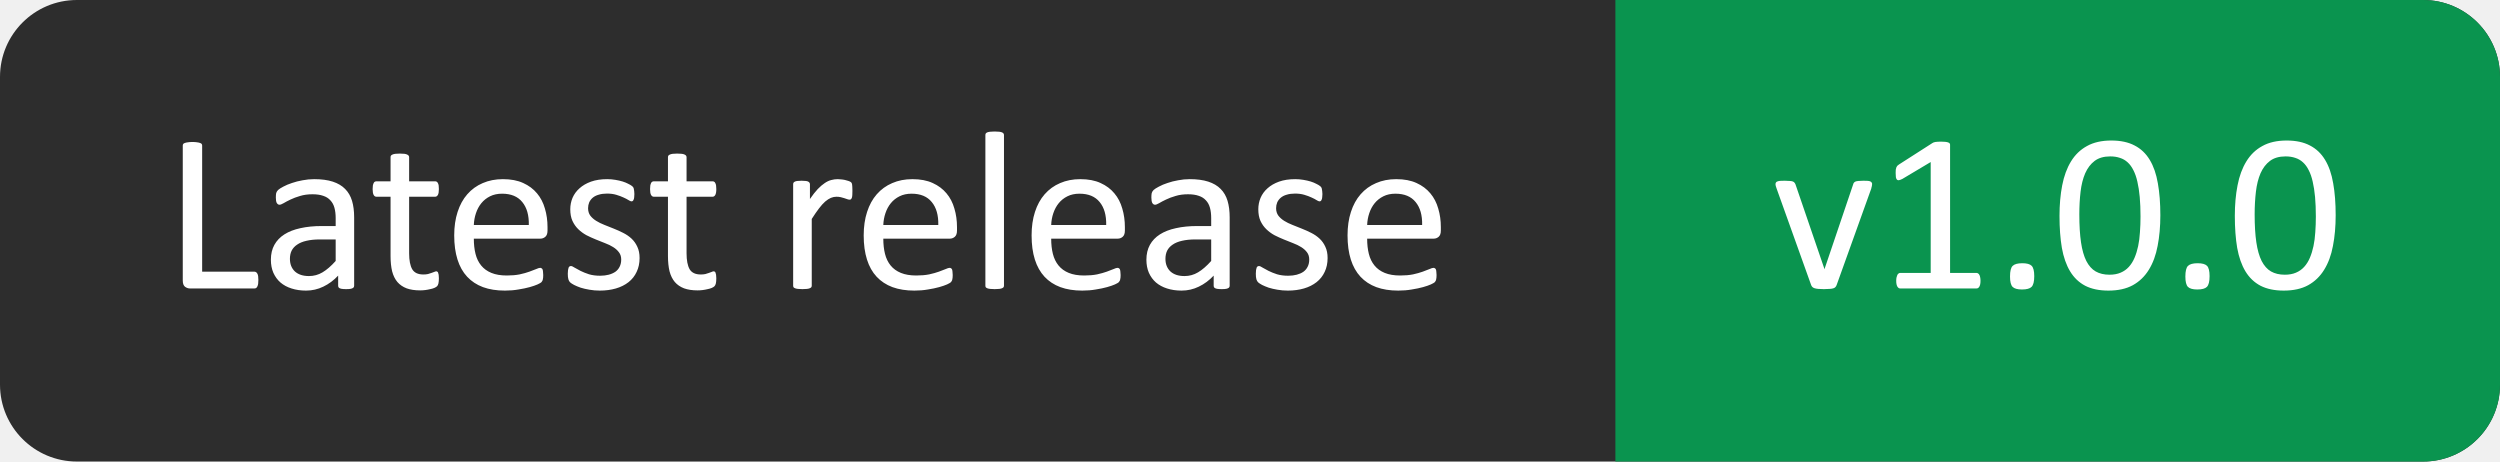
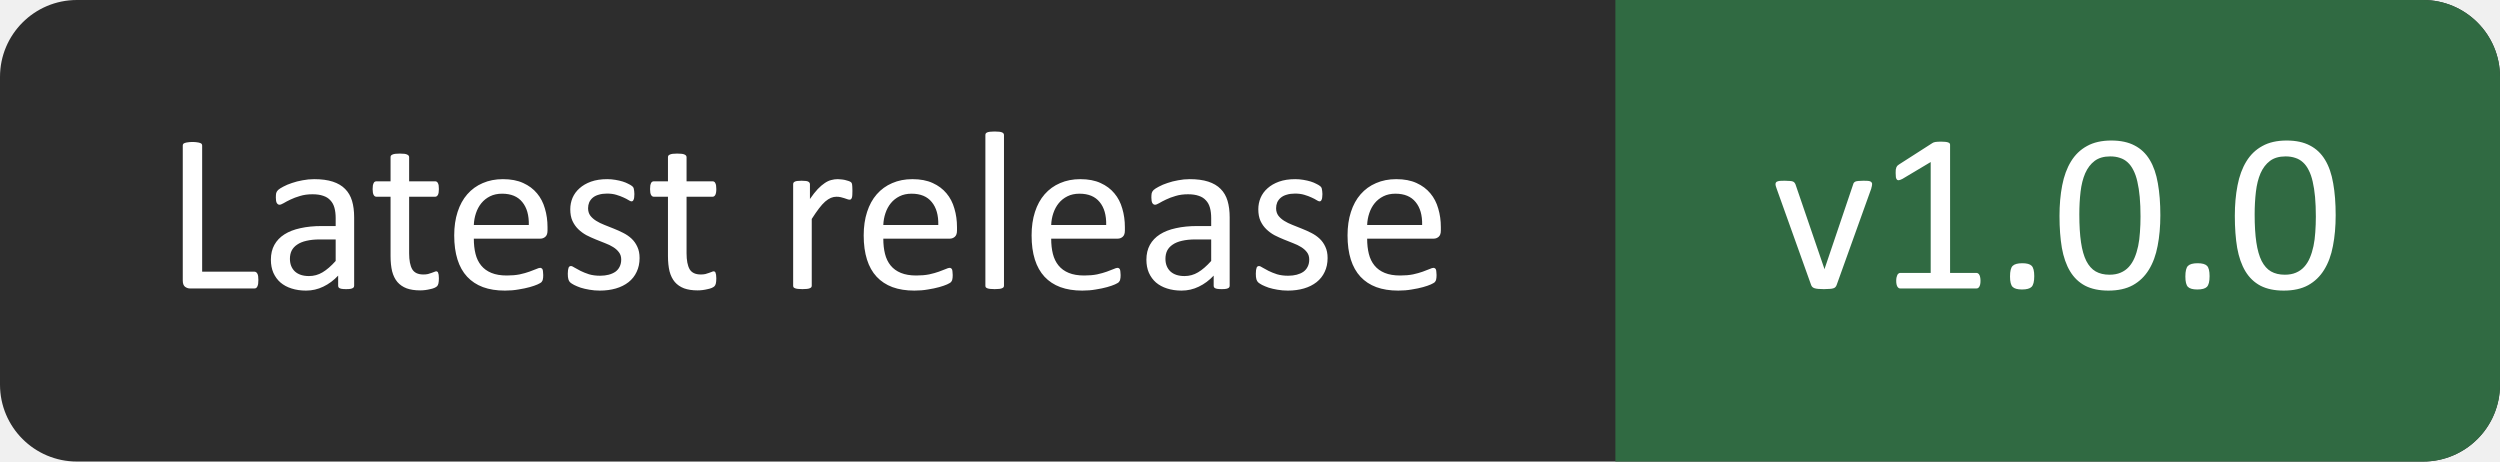
<svg xmlns="http://www.w3.org/2000/svg" width="130" height="24" viewBox="0 0 130 24" fill="none">
  <g clip-path="url(#clip0_50_40)">
    <rect width="130" height="24" rx="4" fill="#2D2D2D" />
    <rect width="84" height="0" transform="translate(0 12)" fill="#262626" />
    <path d="M13.435 14.56C13.435 14.639 13.432 14.705 13.424 14.76C13.416 14.81 13.402 14.855 13.383 14.895C13.367 14.93 13.346 14.957 13.318 14.977C13.295 14.992 13.266 15 13.23 15H9.879C9.789 15 9.703 14.971 9.621 14.912C9.543 14.85 9.504 14.742 9.504 14.59V7.57C9.504 7.539 9.512 7.512 9.527 7.488C9.543 7.465 9.57 7.447 9.609 7.436C9.648 7.42 9.701 7.408 9.768 7.4C9.834 7.389 9.914 7.383 10.008 7.383C10.105 7.383 10.185 7.389 10.248 7.4C10.315 7.408 10.367 7.42 10.406 7.436C10.445 7.447 10.473 7.465 10.488 7.488C10.504 7.512 10.512 7.539 10.512 7.57V14.127H13.23C13.266 14.127 13.295 14.137 13.318 14.156C13.346 14.172 13.367 14.197 13.383 14.232C13.402 14.264 13.416 14.307 13.424 14.361C13.432 14.416 13.435 14.482 13.435 14.56ZM18.416 14.859C18.416 14.906 18.4 14.941 18.369 14.965C18.338 14.988 18.295 15.006 18.24 15.018C18.186 15.029 18.105 15.035 18 15.035C17.898 15.035 17.816 15.029 17.754 15.018C17.695 15.006 17.652 14.988 17.625 14.965C17.598 14.941 17.584 14.906 17.584 14.859V14.332C17.354 14.578 17.096 14.77 16.811 14.906C16.529 15.043 16.23 15.111 15.914 15.111C15.637 15.111 15.385 15.074 15.158 15C14.935 14.93 14.744 14.826 14.584 14.69C14.428 14.553 14.305 14.385 14.215 14.185C14.129 13.986 14.086 13.76 14.086 13.506C14.086 13.209 14.146 12.951 14.268 12.732C14.389 12.514 14.562 12.332 14.789 12.188C15.016 12.043 15.293 11.935 15.621 11.865C15.949 11.791 16.318 11.754 16.729 11.754H17.455V11.344C17.455 11.141 17.434 10.961 17.391 10.805C17.348 10.648 17.277 10.52 17.18 10.418C17.086 10.312 16.963 10.234 16.811 10.184C16.658 10.129 16.471 10.102 16.248 10.102C16.01 10.102 15.795 10.131 15.604 10.19C15.416 10.244 15.25 10.307 15.105 10.377C14.965 10.443 14.846 10.506 14.748 10.565C14.654 10.619 14.584 10.646 14.537 10.646C14.506 10.646 14.479 10.639 14.455 10.623C14.432 10.607 14.41 10.584 14.391 10.553C14.375 10.521 14.363 10.482 14.355 10.435C14.348 10.385 14.344 10.33 14.344 10.271C14.344 10.174 14.35 10.098 14.361 10.043C14.377 9.984 14.41 9.93 14.461 9.879C14.516 9.828 14.607 9.77 14.736 9.703C14.865 9.633 15.014 9.57 15.182 9.516C15.35 9.457 15.533 9.41 15.732 9.375C15.932 9.336 16.133 9.316 16.336 9.316C16.715 9.316 17.037 9.359 17.303 9.445C17.568 9.531 17.783 9.658 17.947 9.826C18.111 9.99 18.23 10.195 18.305 10.441C18.379 10.688 18.416 10.975 18.416 11.303V14.859ZM17.455 12.451H16.629C16.363 12.451 16.133 12.475 15.938 12.521C15.742 12.565 15.58 12.631 15.451 12.721C15.322 12.807 15.227 12.912 15.164 13.037C15.105 13.158 15.076 13.299 15.076 13.459C15.076 13.732 15.162 13.951 15.334 14.115C15.51 14.275 15.754 14.355 16.066 14.355C16.32 14.355 16.555 14.291 16.77 14.162C16.988 14.033 17.217 13.836 17.455 13.57V12.451ZM22.822 14.467C22.822 14.58 22.814 14.67 22.799 14.736C22.783 14.803 22.76 14.852 22.729 14.883C22.697 14.914 22.65 14.943 22.588 14.971C22.525 14.998 22.453 15.02 22.371 15.035C22.293 15.055 22.209 15.07 22.119 15.082C22.029 15.094 21.939 15.1 21.85 15.1C21.576 15.1 21.342 15.065 21.146 14.994C20.951 14.92 20.791 14.81 20.666 14.666C20.541 14.518 20.449 14.332 20.391 14.109C20.336 13.883 20.309 13.617 20.309 13.312V10.23H19.57C19.512 10.23 19.465 10.199 19.43 10.137C19.395 10.074 19.377 9.973 19.377 9.832C19.377 9.758 19.381 9.695 19.389 9.645C19.4 9.594 19.414 9.553 19.43 9.521C19.445 9.486 19.465 9.463 19.488 9.451C19.516 9.436 19.545 9.428 19.576 9.428H20.309V8.174C20.309 8.146 20.314 8.121 20.326 8.098C20.342 8.074 20.367 8.055 20.402 8.039C20.441 8.02 20.492 8.006 20.555 7.998C20.617 7.99 20.695 7.986 20.789 7.986C20.887 7.986 20.967 7.99 21.029 7.998C21.092 8.006 21.141 8.02 21.176 8.039C21.211 8.055 21.236 8.074 21.252 8.098C21.268 8.121 21.275 8.146 21.275 8.174V9.428H22.629C22.66 9.428 22.688 9.436 22.711 9.451C22.734 9.463 22.754 9.486 22.77 9.521C22.789 9.553 22.803 9.594 22.811 9.645C22.818 9.695 22.822 9.758 22.822 9.832C22.822 9.973 22.805 10.074 22.77 10.137C22.734 10.199 22.688 10.23 22.629 10.23H21.275V13.172C21.275 13.535 21.328 13.81 21.434 13.998C21.543 14.182 21.736 14.273 22.014 14.273C22.104 14.273 22.184 14.266 22.254 14.25C22.324 14.23 22.387 14.211 22.441 14.191C22.496 14.172 22.543 14.154 22.582 14.139C22.621 14.119 22.656 14.109 22.688 14.109C22.707 14.109 22.725 14.115 22.74 14.127C22.76 14.135 22.773 14.152 22.781 14.18C22.793 14.207 22.803 14.244 22.811 14.291C22.818 14.338 22.822 14.396 22.822 14.467ZM28.471 11.988C28.471 12.141 28.432 12.25 28.354 12.316C28.279 12.379 28.193 12.41 28.096 12.41H24.639C24.639 12.703 24.668 12.967 24.727 13.201C24.785 13.435 24.883 13.637 25.02 13.805C25.156 13.973 25.334 14.102 25.553 14.191C25.771 14.281 26.039 14.326 26.355 14.326C26.605 14.326 26.828 14.307 27.023 14.268C27.219 14.225 27.387 14.178 27.527 14.127C27.672 14.076 27.789 14.031 27.879 13.992C27.973 13.949 28.043 13.928 28.09 13.928C28.117 13.928 28.141 13.935 28.16 13.951C28.184 13.963 28.201 13.982 28.213 14.01C28.225 14.037 28.232 14.076 28.236 14.127C28.244 14.174 28.248 14.232 28.248 14.303C28.248 14.354 28.246 14.398 28.242 14.438C28.238 14.473 28.232 14.506 28.225 14.537C28.221 14.565 28.211 14.59 28.195 14.613C28.184 14.637 28.166 14.66 28.143 14.684C28.123 14.703 28.061 14.738 27.955 14.789C27.85 14.836 27.713 14.883 27.545 14.93C27.377 14.977 27.182 15.018 26.959 15.053C26.74 15.092 26.506 15.111 26.256 15.111C25.822 15.111 25.441 15.051 25.113 14.93C24.789 14.809 24.516 14.629 24.293 14.391C24.07 14.152 23.902 13.854 23.789 13.494C23.676 13.135 23.619 12.717 23.619 12.24C23.619 11.787 23.678 11.381 23.795 11.021C23.912 10.658 24.08 10.352 24.299 10.102C24.521 9.848 24.789 9.654 25.102 9.521C25.414 9.385 25.764 9.316 26.15 9.316C26.564 9.316 26.916 9.383 27.205 9.516C27.498 9.648 27.738 9.828 27.926 10.055C28.113 10.277 28.25 10.541 28.336 10.846C28.426 11.146 28.471 11.469 28.471 11.812V11.988ZM27.498 11.701C27.51 11.193 27.396 10.795 27.158 10.506C26.924 10.217 26.574 10.072 26.109 10.072C25.871 10.072 25.662 10.117 25.482 10.207C25.303 10.297 25.152 10.416 25.031 10.565C24.91 10.713 24.816 10.887 24.75 11.086C24.684 11.281 24.646 11.486 24.639 11.701H27.498ZM33.258 13.418C33.258 13.688 33.207 13.928 33.105 14.139C33.008 14.35 32.867 14.527 32.684 14.672C32.5 14.816 32.281 14.926 32.027 15C31.773 15.074 31.494 15.111 31.189 15.111C31.002 15.111 30.822 15.096 30.65 15.065C30.482 15.037 30.33 15.002 30.193 14.959C30.061 14.912 29.947 14.865 29.854 14.818C29.76 14.768 29.691 14.723 29.648 14.684C29.605 14.645 29.574 14.59 29.555 14.52C29.535 14.449 29.525 14.354 29.525 14.232C29.525 14.158 29.529 14.096 29.537 14.045C29.545 13.994 29.555 13.953 29.566 13.922C29.578 13.891 29.594 13.869 29.613 13.857C29.637 13.842 29.662 13.834 29.689 13.834C29.732 13.834 29.795 13.861 29.877 13.916C29.963 13.967 30.066 14.023 30.188 14.086C30.312 14.148 30.459 14.207 30.627 14.262C30.795 14.312 30.988 14.338 31.207 14.338C31.371 14.338 31.52 14.32 31.652 14.285C31.785 14.25 31.9 14.199 31.998 14.133C32.096 14.062 32.17 13.975 32.221 13.869C32.275 13.764 32.303 13.639 32.303 13.494C32.303 13.346 32.264 13.221 32.185 13.119C32.111 13.018 32.012 12.928 31.887 12.85C31.762 12.771 31.621 12.703 31.465 12.645C31.309 12.582 31.146 12.518 30.979 12.451C30.814 12.385 30.652 12.31 30.492 12.229C30.336 12.143 30.195 12.039 30.07 11.918C29.945 11.797 29.844 11.652 29.766 11.484C29.691 11.316 29.654 11.115 29.654 10.881C29.654 10.674 29.693 10.477 29.771 10.289C29.854 10.098 29.975 9.932 30.135 9.791C30.295 9.646 30.494 9.531 30.732 9.445C30.975 9.359 31.256 9.316 31.576 9.316C31.717 9.316 31.857 9.328 31.998 9.352C32.139 9.375 32.266 9.404 32.379 9.439C32.492 9.475 32.588 9.514 32.666 9.557C32.748 9.596 32.809 9.631 32.848 9.662C32.891 9.693 32.918 9.721 32.93 9.744C32.945 9.768 32.955 9.795 32.959 9.826C32.967 9.854 32.973 9.889 32.977 9.932C32.984 9.975 32.988 10.027 32.988 10.09C32.988 10.156 32.984 10.215 32.977 10.266C32.973 10.312 32.963 10.352 32.947 10.383C32.935 10.414 32.92 10.438 32.9 10.453C32.881 10.465 32.859 10.471 32.836 10.471C32.801 10.471 32.75 10.449 32.684 10.406C32.617 10.363 32.531 10.318 32.426 10.271C32.32 10.221 32.195 10.174 32.051 10.131C31.91 10.088 31.748 10.066 31.564 10.066C31.4 10.066 31.256 10.086 31.131 10.125C31.006 10.16 30.902 10.213 30.82 10.283C30.742 10.35 30.682 10.43 30.639 10.523C30.6 10.617 30.58 10.719 30.58 10.828C30.58 10.98 30.619 11.109 30.697 11.215C30.775 11.316 30.877 11.406 31.002 11.484C31.127 11.562 31.27 11.633 31.43 11.695C31.59 11.758 31.752 11.822 31.916 11.889C32.084 11.955 32.248 12.029 32.408 12.111C32.572 12.193 32.717 12.293 32.842 12.41C32.967 12.527 33.066 12.668 33.141 12.832C33.219 12.996 33.258 13.191 33.258 13.418ZM37.248 14.467C37.248 14.58 37.24 14.67 37.225 14.736C37.209 14.803 37.185 14.852 37.154 14.883C37.123 14.914 37.076 14.943 37.014 14.971C36.951 14.998 36.879 15.02 36.797 15.035C36.719 15.055 36.635 15.07 36.545 15.082C36.455 15.094 36.365 15.1 36.275 15.1C36.002 15.1 35.768 15.065 35.572 14.994C35.377 14.92 35.217 14.81 35.092 14.666C34.967 14.518 34.875 14.332 34.816 14.109C34.762 13.883 34.734 13.617 34.734 13.312V10.23H33.996C33.938 10.23 33.891 10.199 33.855 10.137C33.82 10.074 33.803 9.973 33.803 9.832C33.803 9.758 33.807 9.695 33.815 9.645C33.826 9.594 33.84 9.553 33.855 9.521C33.871 9.486 33.891 9.463 33.914 9.451C33.941 9.436 33.971 9.428 34.002 9.428H34.734V8.174C34.734 8.146 34.74 8.121 34.752 8.098C34.768 8.074 34.793 8.055 34.828 8.039C34.867 8.02 34.918 8.006 34.98 7.998C35.043 7.99 35.121 7.986 35.215 7.986C35.312 7.986 35.393 7.99 35.455 7.998C35.518 8.006 35.566 8.02 35.602 8.039C35.637 8.055 35.662 8.074 35.678 8.098C35.693 8.121 35.701 8.146 35.701 8.174V9.428H37.055C37.086 9.428 37.113 9.436 37.137 9.451C37.16 9.463 37.18 9.486 37.195 9.521C37.215 9.553 37.228 9.594 37.236 9.645C37.244 9.695 37.248 9.758 37.248 9.832C37.248 9.973 37.23 10.074 37.195 10.137C37.16 10.199 37.113 10.23 37.055 10.23H35.701V13.172C35.701 13.535 35.754 13.81 35.859 13.998C35.969 14.182 36.162 14.273 36.44 14.273C36.529 14.273 36.609 14.266 36.68 14.25C36.75 14.23 36.812 14.211 36.867 14.191C36.922 14.172 36.969 14.154 37.008 14.139C37.047 14.119 37.082 14.109 37.113 14.109C37.133 14.109 37.15 14.115 37.166 14.127C37.185 14.135 37.199 14.152 37.207 14.18C37.219 14.207 37.228 14.244 37.236 14.291C37.244 14.338 37.248 14.396 37.248 14.467ZM44.326 9.926C44.326 10.012 44.324 10.084 44.32 10.143C44.316 10.201 44.309 10.248 44.297 10.283C44.285 10.315 44.27 10.34 44.25 10.359C44.234 10.375 44.211 10.383 44.18 10.383C44.148 10.383 44.109 10.375 44.062 10.359C44.02 10.34 43.969 10.322 43.91 10.307C43.855 10.287 43.793 10.27 43.723 10.254C43.652 10.238 43.576 10.23 43.494 10.23C43.397 10.23 43.301 10.25 43.207 10.289C43.113 10.328 43.014 10.393 42.908 10.482C42.807 10.572 42.699 10.691 42.586 10.84C42.473 10.988 42.348 11.17 42.211 11.385V14.854C42.211 14.885 42.203 14.912 42.188 14.935C42.172 14.955 42.147 14.973 42.111 14.988C42.076 15.004 42.027 15.016 41.965 15.023C41.902 15.031 41.822 15.035 41.725 15.035C41.631 15.035 41.553 15.031 41.49 15.023C41.428 15.016 41.377 15.004 41.338 14.988C41.303 14.973 41.277 14.955 41.262 14.935C41.25 14.912 41.244 14.885 41.244 14.854V9.58C41.244 9.549 41.25 9.523 41.262 9.504C41.273 9.48 41.297 9.461 41.332 9.445C41.367 9.426 41.412 9.414 41.467 9.41C41.522 9.402 41.594 9.398 41.684 9.398C41.77 9.398 41.84 9.402 41.895 9.41C41.953 9.414 41.998 9.426 42.029 9.445C42.06 9.461 42.082 9.48 42.094 9.504C42.109 9.523 42.117 9.549 42.117 9.58V10.348C42.262 10.137 42.397 9.965 42.522 9.832C42.65 9.699 42.772 9.596 42.885 9.521C42.998 9.443 43.109 9.391 43.219 9.363C43.332 9.332 43.445 9.316 43.559 9.316C43.609 9.316 43.666 9.32 43.728 9.328C43.795 9.332 43.863 9.342 43.934 9.357C44.004 9.373 44.066 9.391 44.121 9.41C44.18 9.43 44.221 9.449 44.244 9.469C44.268 9.488 44.283 9.508 44.291 9.527C44.299 9.543 44.305 9.564 44.309 9.592C44.316 9.619 44.32 9.66 44.32 9.715C44.324 9.766 44.326 9.836 44.326 9.926ZM49.764 11.988C49.764 12.141 49.725 12.25 49.647 12.316C49.572 12.379 49.486 12.41 49.389 12.41H45.932C45.932 12.703 45.961 12.967 46.02 13.201C46.078 13.435 46.176 13.637 46.312 13.805C46.449 13.973 46.627 14.102 46.846 14.191C47.065 14.281 47.332 14.326 47.648 14.326C47.898 14.326 48.121 14.307 48.316 14.268C48.512 14.225 48.68 14.178 48.82 14.127C48.965 14.076 49.082 14.031 49.172 13.992C49.266 13.949 49.336 13.928 49.383 13.928C49.41 13.928 49.434 13.935 49.453 13.951C49.477 13.963 49.494 13.982 49.506 14.01C49.518 14.037 49.525 14.076 49.529 14.127C49.537 14.174 49.541 14.232 49.541 14.303C49.541 14.354 49.539 14.398 49.535 14.438C49.531 14.473 49.525 14.506 49.518 14.537C49.514 14.565 49.504 14.59 49.488 14.613C49.477 14.637 49.459 14.66 49.435 14.684C49.416 14.703 49.353 14.738 49.248 14.789C49.143 14.836 49.006 14.883 48.838 14.93C48.67 14.977 48.475 15.018 48.252 15.053C48.033 15.092 47.799 15.111 47.549 15.111C47.115 15.111 46.734 15.051 46.406 14.93C46.082 14.809 45.809 14.629 45.586 14.391C45.363 14.152 45.195 13.854 45.082 13.494C44.969 13.135 44.912 12.717 44.912 12.24C44.912 11.787 44.971 11.381 45.088 11.021C45.205 10.658 45.373 10.352 45.592 10.102C45.815 9.848 46.082 9.654 46.395 9.521C46.707 9.385 47.057 9.316 47.443 9.316C47.857 9.316 48.209 9.383 48.498 9.516C48.791 9.648 49.031 9.828 49.219 10.055C49.406 10.277 49.543 10.541 49.629 10.846C49.719 11.146 49.764 11.469 49.764 11.812V11.988ZM48.791 11.701C48.803 11.193 48.69 10.795 48.451 10.506C48.217 10.217 47.867 10.072 47.402 10.072C47.164 10.072 46.955 10.117 46.775 10.207C46.596 10.297 46.445 10.416 46.324 10.565C46.203 10.713 46.109 10.887 46.043 11.086C45.977 11.281 45.94 11.486 45.932 11.701H48.791ZM52.207 14.854C52.207 14.885 52.199 14.912 52.184 14.935C52.168 14.955 52.143 14.973 52.107 14.988C52.072 15.004 52.023 15.016 51.961 15.023C51.898 15.031 51.818 15.035 51.721 15.035C51.627 15.035 51.549 15.031 51.486 15.023C51.424 15.016 51.373 15.004 51.334 14.988C51.299 14.973 51.273 14.955 51.258 14.935C51.246 14.912 51.24 14.885 51.24 14.854V7.025C51.24 6.994 51.246 6.967 51.258 6.943C51.273 6.92 51.299 6.9 51.334 6.885C51.373 6.869 51.424 6.857 51.486 6.85C51.549 6.842 51.627 6.838 51.721 6.838C51.818 6.838 51.898 6.842 51.961 6.85C52.023 6.857 52.072 6.869 52.107 6.885C52.143 6.9 52.168 6.92 52.184 6.943C52.199 6.967 52.207 6.994 52.207 7.025V14.854ZM58.494 11.988C58.494 12.141 58.455 12.25 58.377 12.316C58.303 12.379 58.217 12.41 58.119 12.41H54.662C54.662 12.703 54.691 12.967 54.75 13.201C54.809 13.435 54.906 13.637 55.043 13.805C55.18 13.973 55.357 14.102 55.576 14.191C55.795 14.281 56.062 14.326 56.379 14.326C56.629 14.326 56.852 14.307 57.047 14.268C57.242 14.225 57.41 14.178 57.551 14.127C57.695 14.076 57.812 14.031 57.902 13.992C57.996 13.949 58.066 13.928 58.113 13.928C58.141 13.928 58.164 13.935 58.184 13.951C58.207 13.963 58.225 13.982 58.236 14.01C58.248 14.037 58.256 14.076 58.26 14.127C58.268 14.174 58.272 14.232 58.272 14.303C58.272 14.354 58.27 14.398 58.266 14.438C58.262 14.473 58.256 14.506 58.248 14.537C58.244 14.565 58.234 14.59 58.219 14.613C58.207 14.637 58.19 14.66 58.166 14.684C58.147 14.703 58.084 14.738 57.978 14.789C57.873 14.836 57.736 14.883 57.568 14.93C57.4 14.977 57.205 15.018 56.982 15.053C56.764 15.092 56.529 15.111 56.279 15.111C55.846 15.111 55.465 15.051 55.137 14.93C54.812 14.809 54.539 14.629 54.316 14.391C54.094 14.152 53.926 13.854 53.812 13.494C53.699 13.135 53.643 12.717 53.643 12.24C53.643 11.787 53.701 11.381 53.818 11.021C53.935 10.658 54.103 10.352 54.322 10.102C54.545 9.848 54.812 9.654 55.125 9.521C55.438 9.385 55.787 9.316 56.174 9.316C56.588 9.316 56.94 9.383 57.228 9.516C57.522 9.648 57.762 9.828 57.949 10.055C58.137 10.277 58.273 10.541 58.359 10.846C58.449 11.146 58.494 11.469 58.494 11.812V11.988ZM57.522 11.701C57.533 11.193 57.42 10.795 57.182 10.506C56.947 10.217 56.598 10.072 56.133 10.072C55.895 10.072 55.685 10.117 55.506 10.207C55.326 10.297 55.176 10.416 55.055 10.565C54.934 10.713 54.84 10.887 54.773 11.086C54.707 11.281 54.67 11.486 54.662 11.701H57.522ZM63.943 14.859C63.943 14.906 63.928 14.941 63.897 14.965C63.865 14.988 63.822 15.006 63.768 15.018C63.713 15.029 63.633 15.035 63.527 15.035C63.426 15.035 63.344 15.029 63.281 15.018C63.223 15.006 63.18 14.988 63.152 14.965C63.125 14.941 63.111 14.906 63.111 14.859V14.332C62.881 14.578 62.623 14.77 62.338 14.906C62.057 15.043 61.758 15.111 61.441 15.111C61.164 15.111 60.912 15.074 60.685 15C60.463 14.93 60.272 14.826 60.111 14.69C59.955 14.553 59.832 14.385 59.742 14.185C59.656 13.986 59.613 13.76 59.613 13.506C59.613 13.209 59.674 12.951 59.795 12.732C59.916 12.514 60.09 12.332 60.316 12.188C60.543 12.043 60.82 11.935 61.148 11.865C61.477 11.791 61.846 11.754 62.256 11.754H62.982V11.344C62.982 11.141 62.961 10.961 62.918 10.805C62.875 10.648 62.805 10.52 62.707 10.418C62.613 10.312 62.49 10.234 62.338 10.184C62.185 10.129 61.998 10.102 61.775 10.102C61.537 10.102 61.322 10.131 61.131 10.19C60.943 10.244 60.777 10.307 60.633 10.377C60.492 10.443 60.373 10.506 60.275 10.565C60.182 10.619 60.111 10.646 60.065 10.646C60.033 10.646 60.006 10.639 59.982 10.623C59.959 10.607 59.938 10.584 59.918 10.553C59.902 10.521 59.891 10.482 59.883 10.435C59.875 10.385 59.871 10.33 59.871 10.271C59.871 10.174 59.877 10.098 59.889 10.043C59.904 9.984 59.938 9.93 59.988 9.879C60.043 9.828 60.135 9.77 60.264 9.703C60.393 9.633 60.541 9.57 60.709 9.516C60.877 9.457 61.06 9.41 61.26 9.375C61.459 9.336 61.66 9.316 61.863 9.316C62.242 9.316 62.565 9.359 62.83 9.445C63.096 9.531 63.31 9.658 63.475 9.826C63.639 9.99 63.758 10.195 63.832 10.441C63.906 10.688 63.943 10.975 63.943 11.303V14.859ZM62.982 12.451H62.156C61.891 12.451 61.66 12.475 61.465 12.521C61.27 12.565 61.107 12.631 60.978 12.721C60.85 12.807 60.754 12.912 60.691 13.037C60.633 13.158 60.603 13.299 60.603 13.459C60.603 13.732 60.69 13.951 60.861 14.115C61.037 14.275 61.281 14.355 61.594 14.355C61.848 14.355 62.082 14.291 62.297 14.162C62.516 14.033 62.744 13.836 62.982 13.57V12.451ZM69.035 13.418C69.035 13.688 68.984 13.928 68.883 14.139C68.785 14.35 68.644 14.527 68.461 14.672C68.277 14.816 68.059 14.926 67.805 15C67.551 15.074 67.272 15.111 66.967 15.111C66.779 15.111 66.6 15.096 66.428 15.065C66.26 15.037 66.107 15.002 65.971 14.959C65.838 14.912 65.725 14.865 65.631 14.818C65.537 14.768 65.469 14.723 65.426 14.684C65.383 14.645 65.352 14.59 65.332 14.52C65.312 14.449 65.303 14.354 65.303 14.232C65.303 14.158 65.307 14.096 65.314 14.045C65.322 13.994 65.332 13.953 65.344 13.922C65.356 13.891 65.371 13.869 65.391 13.857C65.414 13.842 65.439 13.834 65.467 13.834C65.51 13.834 65.572 13.861 65.654 13.916C65.74 13.967 65.844 14.023 65.965 14.086C66.09 14.148 66.236 14.207 66.404 14.262C66.572 14.312 66.766 14.338 66.984 14.338C67.148 14.338 67.297 14.32 67.43 14.285C67.562 14.25 67.678 14.199 67.775 14.133C67.873 14.062 67.947 13.975 67.998 13.869C68.053 13.764 68.08 13.639 68.08 13.494C68.08 13.346 68.041 13.221 67.963 13.119C67.889 13.018 67.789 12.928 67.664 12.85C67.539 12.771 67.398 12.703 67.242 12.645C67.086 12.582 66.924 12.518 66.756 12.451C66.592 12.385 66.43 12.31 66.269 12.229C66.113 12.143 65.973 12.039 65.848 11.918C65.723 11.797 65.621 11.652 65.543 11.484C65.469 11.316 65.432 11.115 65.432 10.881C65.432 10.674 65.471 10.477 65.549 10.289C65.631 10.098 65.752 9.932 65.912 9.791C66.072 9.646 66.272 9.531 66.51 9.445C66.752 9.359 67.033 9.316 67.353 9.316C67.494 9.316 67.635 9.328 67.775 9.352C67.916 9.375 68.043 9.404 68.156 9.439C68.269 9.475 68.365 9.514 68.443 9.557C68.525 9.596 68.586 9.631 68.625 9.662C68.668 9.693 68.695 9.721 68.707 9.744C68.723 9.768 68.732 9.795 68.736 9.826C68.744 9.854 68.75 9.889 68.754 9.932C68.762 9.975 68.766 10.027 68.766 10.09C68.766 10.156 68.762 10.215 68.754 10.266C68.75 10.312 68.74 10.352 68.725 10.383C68.713 10.414 68.697 10.438 68.678 10.453C68.658 10.465 68.637 10.471 68.613 10.471C68.578 10.471 68.527 10.449 68.461 10.406C68.394 10.363 68.309 10.318 68.203 10.271C68.098 10.221 67.973 10.174 67.828 10.131C67.688 10.088 67.525 10.066 67.342 10.066C67.178 10.066 67.033 10.086 66.908 10.125C66.783 10.16 66.68 10.213 66.598 10.283C66.519 10.35 66.459 10.43 66.416 10.523C66.377 10.617 66.357 10.719 66.357 10.828C66.357 10.98 66.397 11.109 66.475 11.215C66.553 11.316 66.654 11.406 66.779 11.484C66.904 11.562 67.047 11.633 67.207 11.695C67.367 11.758 67.529 11.822 67.693 11.889C67.861 11.955 68.025 12.029 68.186 12.111C68.35 12.193 68.494 12.293 68.619 12.41C68.744 12.527 68.844 12.668 68.918 12.832C68.996 12.996 69.035 13.191 69.035 13.418ZM74.924 11.988C74.924 12.141 74.885 12.25 74.807 12.316C74.732 12.379 74.647 12.41 74.549 12.41H71.092C71.092 12.703 71.121 12.967 71.18 13.201C71.238 13.435 71.336 13.637 71.473 13.805C71.609 13.973 71.787 14.102 72.006 14.191C72.225 14.281 72.492 14.326 72.809 14.326C73.059 14.326 73.281 14.307 73.477 14.268C73.672 14.225 73.84 14.178 73.981 14.127C74.125 14.076 74.242 14.031 74.332 13.992C74.426 13.949 74.496 13.928 74.543 13.928C74.57 13.928 74.594 13.935 74.613 13.951C74.637 13.963 74.654 13.982 74.666 14.01C74.678 14.037 74.686 14.076 74.689 14.127C74.697 14.174 74.701 14.232 74.701 14.303C74.701 14.354 74.699 14.398 74.695 14.438C74.691 14.473 74.686 14.506 74.678 14.537C74.674 14.565 74.664 14.59 74.648 14.613C74.637 14.637 74.619 14.66 74.596 14.684C74.576 14.703 74.514 14.738 74.408 14.789C74.303 14.836 74.166 14.883 73.998 14.93C73.83 14.977 73.635 15.018 73.412 15.053C73.193 15.092 72.959 15.111 72.709 15.111C72.275 15.111 71.894 15.051 71.566 14.93C71.242 14.809 70.969 14.629 70.746 14.391C70.523 14.152 70.356 13.854 70.242 13.494C70.129 13.135 70.072 12.717 70.072 12.24C70.072 11.787 70.131 11.381 70.248 11.021C70.365 10.658 70.533 10.352 70.752 10.102C70.975 9.848 71.242 9.654 71.555 9.521C71.867 9.385 72.217 9.316 72.603 9.316C73.018 9.316 73.369 9.383 73.658 9.516C73.951 9.648 74.191 9.828 74.379 10.055C74.566 10.277 74.703 10.541 74.789 10.846C74.879 11.146 74.924 11.469 74.924 11.812V11.988ZM73.951 11.701C73.963 11.193 73.85 10.795 73.611 10.506C73.377 10.217 73.027 10.072 72.562 10.072C72.324 10.072 72.115 10.117 71.936 10.207C71.756 10.297 71.606 10.416 71.484 10.565C71.363 10.713 71.269 10.887 71.203 11.086C71.137 11.281 71.1 11.486 71.092 11.701H73.951Z" fill="white" />
-     <rect width="46" height="24" transform="translate(84)" fill="#0A944F" />
+     <rect width="46" height="24" transform="translate(84)" fill="#306A42" />
    <path d="M97.35 9.568C97.35 9.584 97.348 9.602 97.344 9.621C97.344 9.637 97.342 9.654 97.338 9.674C97.334 9.693 97.328 9.715 97.32 9.738C97.316 9.762 97.311 9.787 97.303 9.814L95.504 14.824C95.488 14.867 95.467 14.902 95.439 14.93C95.416 14.957 95.379 14.979 95.328 14.994C95.277 15.01 95.213 15.02 95.135 15.023C95.057 15.031 94.959 15.035 94.842 15.035C94.725 15.035 94.627 15.031 94.549 15.023C94.471 15.016 94.406 15.004 94.356 14.988C94.309 14.973 94.272 14.951 94.244 14.924C94.217 14.896 94.195 14.863 94.18 14.824L92.387 9.814C92.371 9.768 92.357 9.727 92.346 9.691C92.338 9.656 92.332 9.631 92.328 9.615C92.328 9.596 92.328 9.58 92.328 9.568C92.328 9.537 92.336 9.51 92.352 9.486C92.367 9.463 92.393 9.445 92.428 9.434C92.467 9.418 92.516 9.408 92.574 9.404C92.637 9.4 92.713 9.398 92.803 9.398C92.916 9.398 93.006 9.402 93.072 9.41C93.143 9.414 93.195 9.424 93.231 9.439C93.269 9.455 93.297 9.475 93.312 9.498C93.332 9.521 93.35 9.551 93.365 9.586L94.853 13.934L94.877 14.004L94.894 13.934L96.365 9.586C96.373 9.551 96.387 9.521 96.406 9.498C96.426 9.475 96.453 9.455 96.488 9.439C96.527 9.424 96.578 9.414 96.641 9.41C96.707 9.402 96.793 9.398 96.898 9.398C96.988 9.398 97.062 9.4 97.121 9.404C97.18 9.408 97.225 9.418 97.256 9.434C97.291 9.449 97.314 9.469 97.326 9.492C97.342 9.512 97.35 9.537 97.35 9.568ZM102.986 14.602C102.986 14.676 102.98 14.738 102.969 14.789C102.957 14.84 102.941 14.881 102.922 14.912C102.902 14.943 102.879 14.967 102.852 14.982C102.828 14.994 102.803 15 102.775 15H98.814C98.787 15 98.762 14.994 98.738 14.982C98.715 14.967 98.691 14.943 98.668 14.912C98.648 14.881 98.633 14.84 98.621 14.789C98.609 14.738 98.603 14.676 98.603 14.602C98.603 14.531 98.609 14.471 98.621 14.42C98.633 14.369 98.647 14.328 98.662 14.297C98.682 14.262 98.703 14.236 98.727 14.221C98.754 14.201 98.783 14.191 98.814 14.191H100.396V8.426L98.932 9.299C98.857 9.338 98.797 9.361 98.75 9.369C98.707 9.377 98.672 9.369 98.644 9.346C98.617 9.318 98.598 9.275 98.586 9.217C98.578 9.158 98.574 9.084 98.574 8.994C98.574 8.928 98.576 8.871 98.58 8.824C98.588 8.777 98.598 8.738 98.609 8.707C98.621 8.676 98.637 8.648 98.656 8.625C98.68 8.602 98.709 8.578 98.744 8.555L100.49 7.436C100.506 7.424 100.525 7.414 100.549 7.406C100.572 7.398 100.602 7.391 100.637 7.383C100.672 7.375 100.713 7.371 100.76 7.371C100.807 7.367 100.865 7.365 100.936 7.365C101.029 7.365 101.107 7.369 101.17 7.377C101.232 7.385 101.281 7.396 101.316 7.412C101.352 7.424 101.375 7.441 101.387 7.465C101.398 7.484 101.404 7.506 101.404 7.529V14.191H102.775C102.807 14.191 102.836 14.201 102.863 14.221C102.891 14.236 102.912 14.262 102.928 14.297C102.947 14.328 102.961 14.369 102.969 14.42C102.98 14.471 102.986 14.531 102.986 14.602ZM105.781 14.361C105.781 14.639 105.734 14.824 105.641 14.918C105.551 15.008 105.385 15.053 105.143 15.053C104.908 15.053 104.746 15.008 104.656 14.918C104.566 14.828 104.521 14.648 104.521 14.379C104.521 14.102 104.566 13.918 104.656 13.828C104.75 13.734 104.918 13.688 105.16 13.688C105.395 13.688 105.557 13.732 105.646 13.822C105.736 13.912 105.781 14.092 105.781 14.361ZM112.338 11.191C112.338 11.773 112.291 12.305 112.197 12.785C112.107 13.266 111.955 13.68 111.74 14.027C111.529 14.371 111.252 14.639 110.908 14.83C110.564 15.018 110.141 15.111 109.637 15.111C109.16 15.111 108.758 15.027 108.43 14.859C108.105 14.688 107.844 14.438 107.645 14.109C107.445 13.777 107.303 13.371 107.217 12.891C107.135 12.406 107.094 11.852 107.094 11.227C107.094 10.648 107.141 10.119 107.234 9.639C107.328 9.154 107.48 8.74 107.691 8.396C107.902 8.049 108.18 7.781 108.523 7.594C108.867 7.402 109.289 7.307 109.789 7.307C110.27 7.307 110.672 7.393 110.996 7.564C111.324 7.732 111.588 7.982 111.787 8.314C111.986 8.643 112.127 9.049 112.209 9.533C112.295 10.014 112.338 10.566 112.338 11.191ZM111.307 11.262C111.307 10.883 111.293 10.543 111.266 10.242C111.238 9.941 111.197 9.676 111.143 9.445C111.092 9.215 111.023 9.018 110.938 8.854C110.855 8.686 110.756 8.549 110.639 8.443C110.521 8.334 110.387 8.256 110.234 8.209C110.086 8.158 109.918 8.133 109.73 8.133C109.398 8.133 109.129 8.211 108.922 8.367C108.715 8.523 108.551 8.738 108.43 9.012C108.312 9.285 108.232 9.605 108.189 9.973C108.146 10.34 108.125 10.734 108.125 11.156C108.125 11.723 108.154 12.205 108.213 12.604C108.271 12.998 108.363 13.32 108.488 13.57C108.617 13.82 108.779 14.002 108.975 14.115C109.174 14.229 109.414 14.285 109.695 14.285C109.914 14.285 110.105 14.25 110.27 14.18C110.438 14.109 110.58 14.01 110.697 13.881C110.818 13.748 110.918 13.59 110.996 13.406C111.074 13.223 111.137 13.02 111.184 12.797C111.23 12.574 111.262 12.334 111.277 12.076C111.297 11.815 111.307 11.543 111.307 11.262ZM114.898 14.361C114.898 14.639 114.852 14.824 114.758 14.918C114.668 15.008 114.502 15.053 114.26 15.053C114.025 15.053 113.863 15.008 113.773 14.918C113.684 14.828 113.639 14.648 113.639 14.379C113.639 14.102 113.684 13.918 113.773 13.828C113.867 13.734 114.035 13.688 114.277 13.688C114.512 13.688 114.674 13.732 114.764 13.822C114.854 13.912 114.898 14.092 114.898 14.361ZM121.455 11.191C121.455 11.773 121.408 12.305 121.314 12.785C121.225 13.266 121.072 13.68 120.857 14.027C120.646 14.371 120.369 14.639 120.025 14.83C119.682 15.018 119.258 15.111 118.754 15.111C118.277 15.111 117.875 15.027 117.547 14.859C117.223 14.688 116.961 14.438 116.762 14.109C116.562 13.777 116.42 13.371 116.334 12.891C116.252 12.406 116.211 11.852 116.211 11.227C116.211 10.648 116.258 10.119 116.352 9.639C116.445 9.154 116.598 8.74 116.809 8.396C117.02 8.049 117.297 7.781 117.641 7.594C117.984 7.402 118.406 7.307 118.906 7.307C119.387 7.307 119.789 7.393 120.113 7.564C120.441 7.732 120.705 7.982 120.904 8.314C121.104 8.643 121.244 9.049 121.326 9.533C121.412 10.014 121.455 10.566 121.455 11.191ZM120.424 11.262C120.424 10.883 120.41 10.543 120.383 10.242C120.355 9.941 120.314 9.676 120.26 9.445C120.209 9.215 120.141 9.018 120.055 8.854C119.973 8.686 119.873 8.549 119.756 8.443C119.639 8.334 119.504 8.256 119.352 8.209C119.203 8.158 119.035 8.133 118.848 8.133C118.516 8.133 118.246 8.211 118.039 8.367C117.832 8.523 117.668 8.738 117.547 9.012C117.43 9.285 117.35 9.605 117.307 9.973C117.264 10.34 117.242 10.734 117.242 11.156C117.242 11.723 117.271 12.205 117.33 12.604C117.389 12.998 117.48 13.32 117.605 13.57C117.734 13.82 117.896 14.002 118.092 14.115C118.291 14.229 118.531 14.285 118.812 14.285C119.031 14.285 119.223 14.25 119.387 14.18C119.555 14.109 119.697 14.01 119.814 13.881C119.936 13.748 120.035 13.59 120.113 13.406C120.191 13.223 120.254 13.02 120.301 12.797C120.348 12.574 120.379 12.334 120.395 12.076C120.414 11.815 120.424 11.543 120.424 11.262Z" fill="white" />
  </g>
  <defs>
    <clipPath id="clip0_50_40">
      <rect width="130" height="24" rx="4" fill="white" />
    </clipPath>
  </defs>
</svg>
